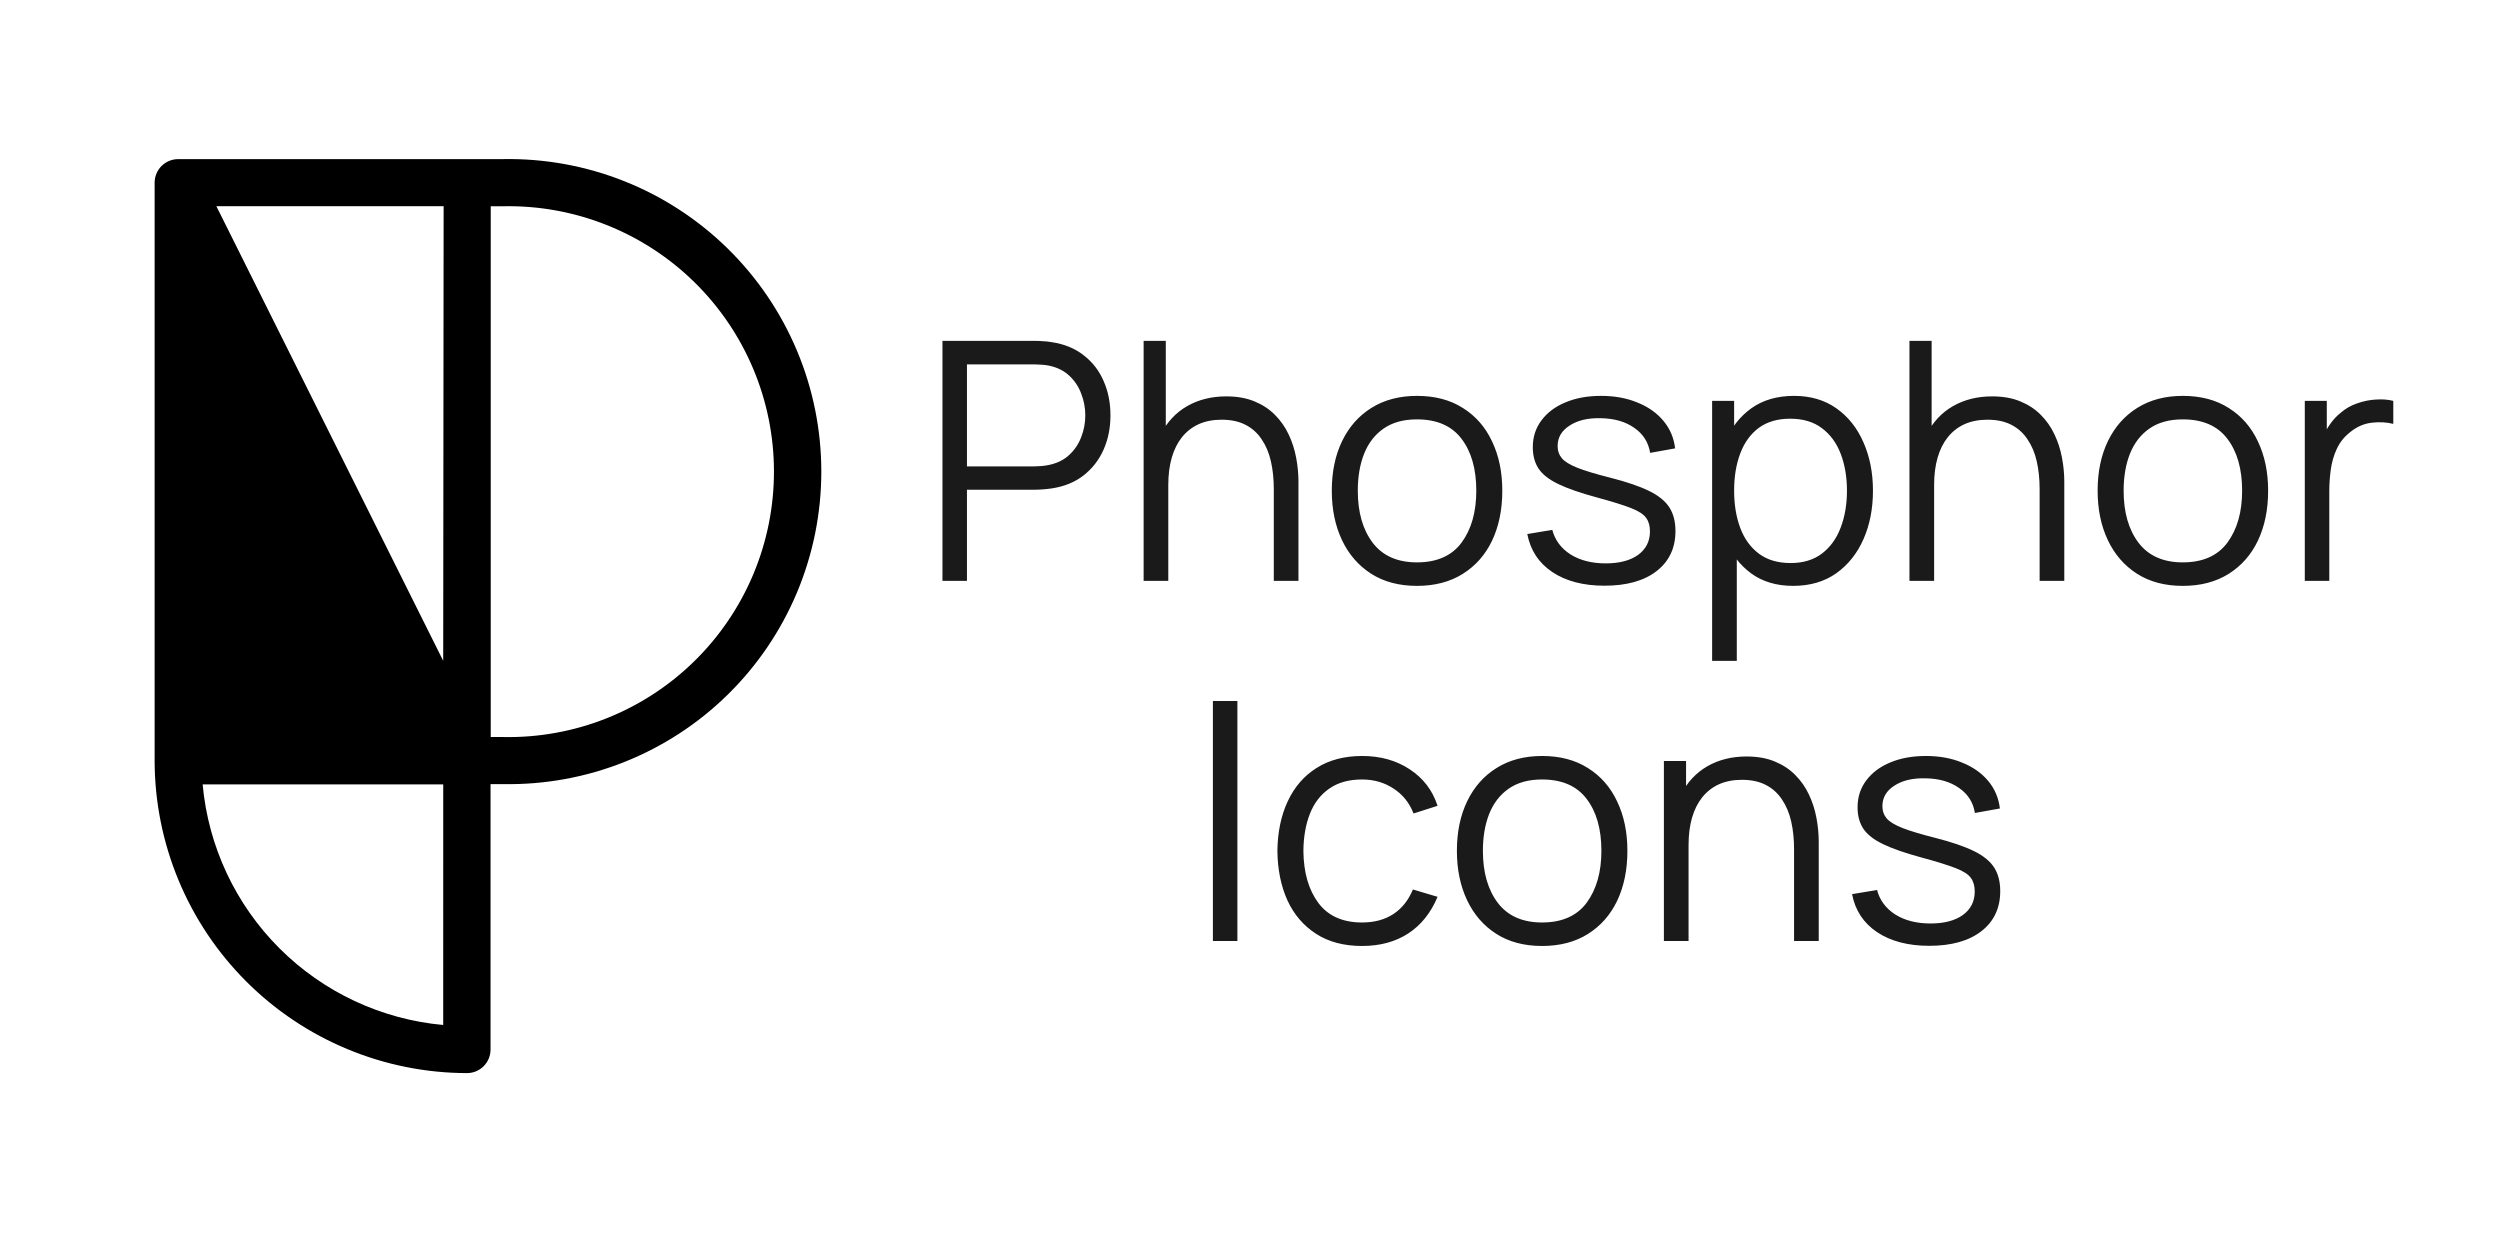
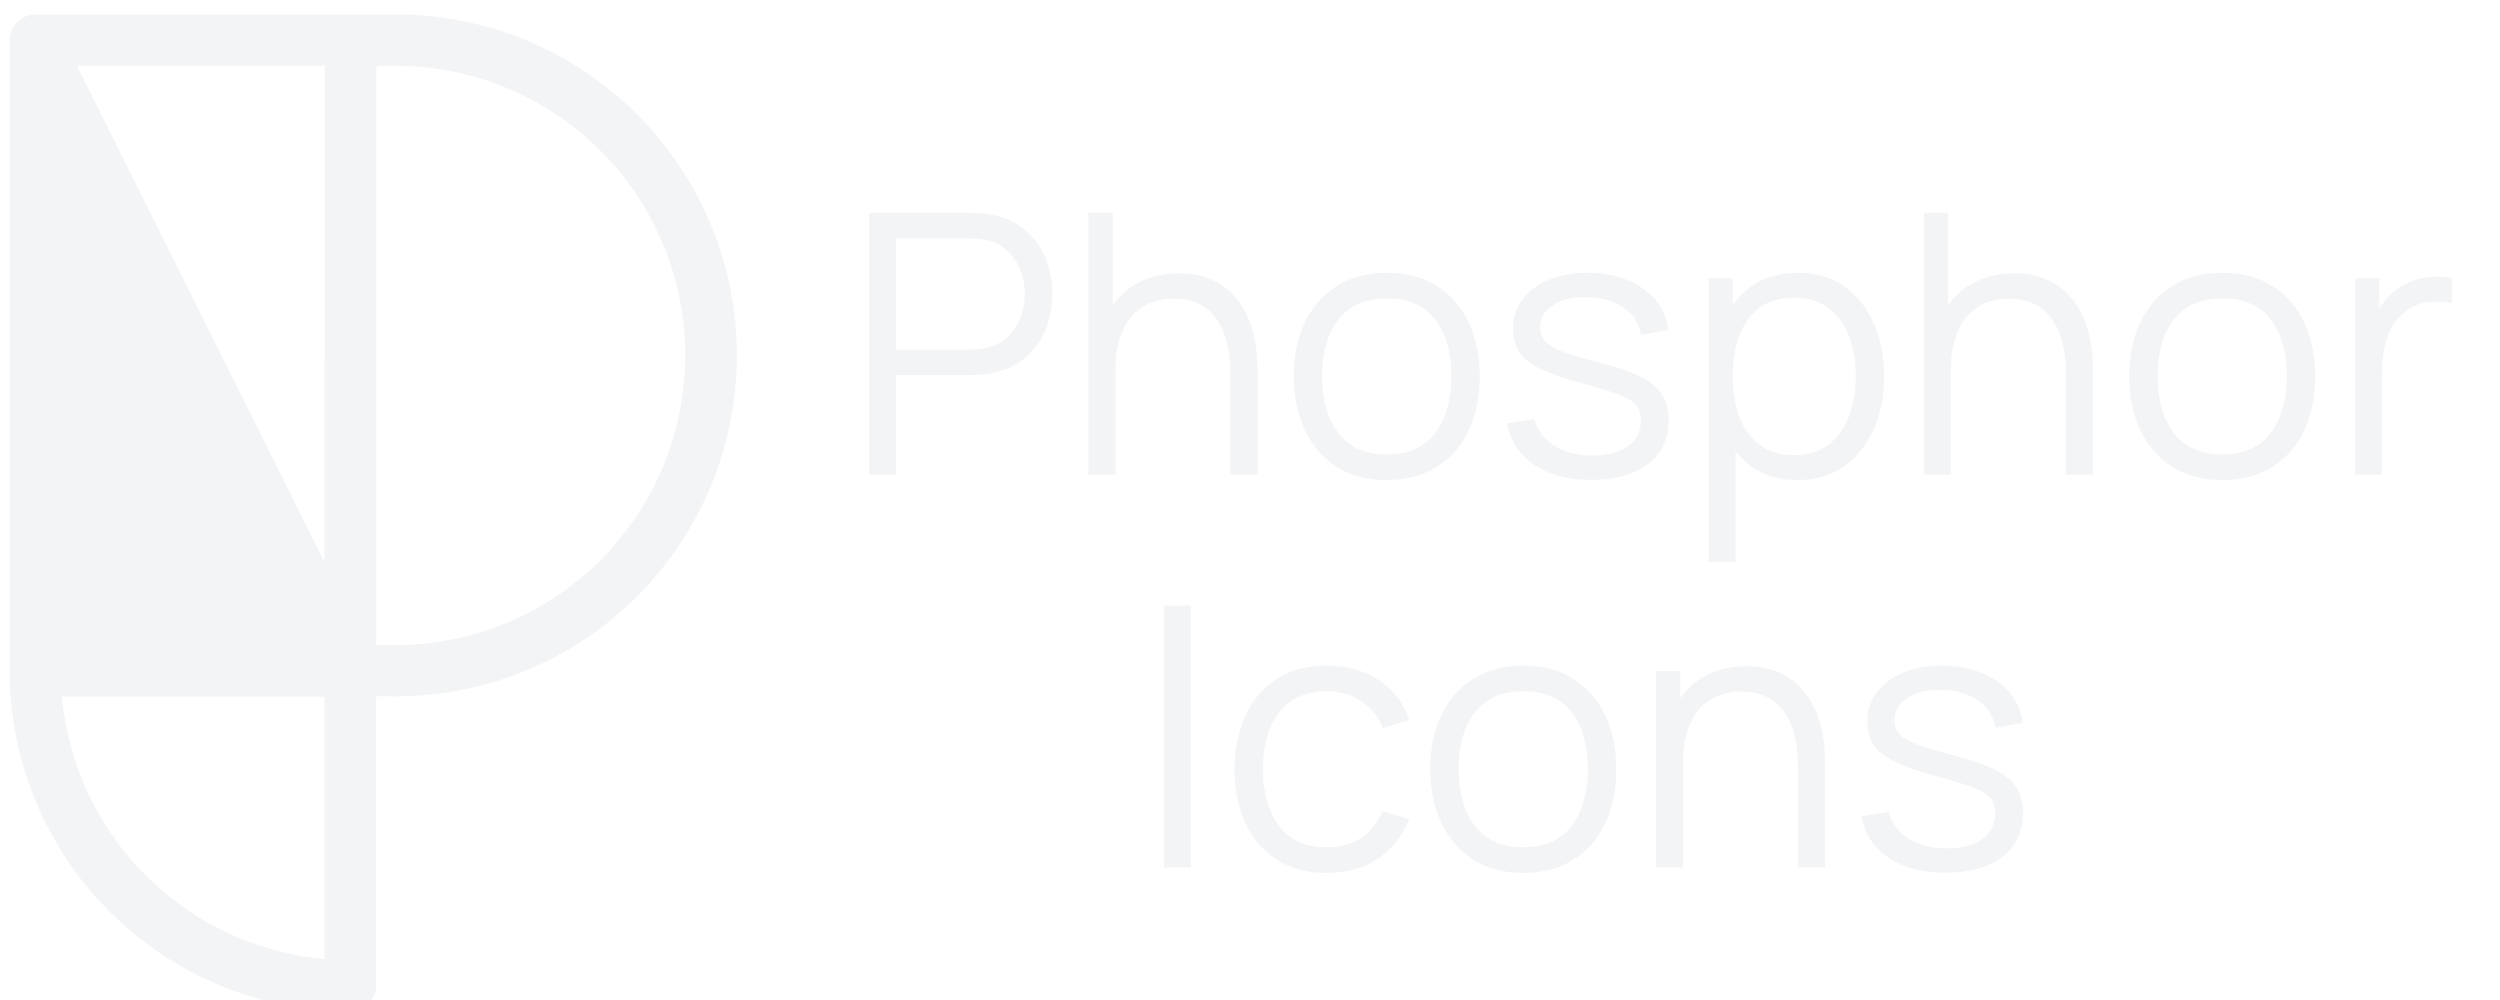
- <svg xmlns="http://www.w3.org/2000/svg" width="120" height="60" viewBox="0 0 120 60" fill="none" id="logo" version="1.1">
-   <defs id="defs1" />
-   <path d="M 24.161,7.638 H 8.553 c -0.3,0 -0.587,0.119 -0.8,0.331 -0.212,0.212 -0.331,0.5 -0.331,0.8 V 36.507 c 0.004,3.976 1.584,7.788 4.395,10.6 2.811,2.812 6.622,4.395 10.598,4.402 0.148,0 0.295,-0.029 0.433,-0.086 0.137,-0.057 0.262,-0.14 0.367,-0.245 0.105,-0.105 0.188,-0.23 0.245,-0.367 0.057,-0.137 0.086,-0.284 0.086,-0.433 v -12.741 h 0.606 c 1.992,0.036 3.972,-0.326 5.823,-1.064 1.851,-0.738 3.537,-1.837 4.958,-3.233 1.422,-1.396 2.551,-3.062 3.322,-4.9 0.771,-1.838 1.168,-3.81 1.168,-5.803 0,-1.993 -0.397,-3.965 -1.168,-5.803 -0.771,-1.838 -1.9,-3.503 -3.322,-4.9 -1.422,-1.396 -3.107,-2.496 -4.958,-3.233 -1.851,-0.738 -3.831,-1.099 -5.823,-1.064 z m -2.887,41.561 c -2.971,-0.27 -5.754,-1.574 -7.864,-3.683 -2.11,-2.11 -3.413,-4.893 -3.683,-7.864 H 21.275 Z m 0,-17.48 -10.888,-21.82 h 10.908 z m 2.887,3.657 h -0.606 V 9.9 h 0.606 c 1.694,-0.033 3.377,0.272 4.951,0.898 1.574,0.625 3.008,1.558 4.218,2.745 1.209,1.186 2.17,2.602 2.826,4.163 0.656,1.562 0.994,3.239 0.994,4.933 0,1.694 -0.338,3.371 -0.994,4.933 -0.656,1.562 -1.617,2.977 -2.826,4.163 -1.209,1.186 -2.643,2.119 -4.218,2.745 -1.574,0.625 -3.257,0.93 -4.951,0.898 z" fill="currentColor" id="path1" />
-   <path style="font-size:16px;line-height:1;font-family:Manrope;-inkscape-font-specification:Manrope;fill:#1a1a1a" d="m 45.238,27.882 v -11.52 h 4.448 q 0.168,0 0.376,0.016 0.216,0.008 0.432,0.048 0.904,0.136 1.528,0.632 0.632,0.488 0.952,1.232 0.328,0.744 0.328,1.648 0,0.896 -0.328,1.64 -0.328,0.744 -0.96,1.24 -0.624,0.488 -1.52,0.624 -0.216,0.032 -0.432,0.048 -0.208,0.016 -0.376,0.016 h -3.272 v 4.376 z m 1.176,-5.496 h 3.24 q 0.144,0 0.336,-0.016 0.192,-0.016 0.376,-0.056 0.592,-0.128 0.968,-0.488 0.384,-0.36 0.568,-0.856 0.192,-0.496 0.192,-1.032 0,-0.536 -0.192,-1.032 -0.184,-0.504 -0.568,-0.864 -0.376,-0.36 -0.968,-0.488 -0.184,-0.04 -0.376,-0.048 -0.192,-0.016 -0.336,-0.016 h -3.24 z m 14.728,5.496 v -4.408 q 0,-0.72 -0.136,-1.32 -0.136,-0.608 -0.44,-1.056 -0.296,-0.456 -0.776,-0.704 -0.472,-0.248 -1.152,-0.248 -0.624,0 -1.104,0.216 -0.472,0.216 -0.8,0.624 -0.32,0.4 -0.488,0.976 -0.168,0.576 -0.168,1.312 l -0.832,-0.184 q 0,-1.328 0.464,-2.232 0.464,-0.904 1.28,-1.368 0.816,-0.464 1.872,-0.464 0.776,0 1.352,0.24 0.584,0.24 0.984,0.648 0.408,0.408 0.656,0.936 0.248,0.52 0.36,1.112 0.112,0.584 0.112,1.168 v 4.752 z m -6.248,0 v -11.52 h 1.064 v 6.504 h 0.12 v 5.016 z m 13.12,0.24 q -1.288,0 -2.2,-0.584 -0.912,-0.584 -1.4,-1.616 -0.488,-1.032 -0.488,-2.368 0,-1.36 0.496,-2.384 0.496,-1.024 1.408,-1.592 0.92,-0.576 2.184,-0.576 1.296,0 2.208,0.584 0.92,0.576 1.4,1.608 0.488,1.024 0.488,2.36 0,1.36 -0.488,2.392 -0.488,1.024 -1.408,1.6 -0.92,0.576 -2.2,0.576 z m 0,-1.128 q 1.44,0 2.144,-0.952 0.704,-0.96 0.704,-2.488 0,-1.568 -0.712,-2.496 -0.704,-0.928 -2.136,-0.928 -0.968,0 -1.6,0.44 -0.624,0.432 -0.936,1.208 -0.304,0.768 -0.304,1.776 0,1.56 0.72,2.504 0.72,0.936 2.12,0.936 z m 9,1.12 q -1.52,0 -2.504,-0.656 -0.976,-0.656 -1.2,-1.824 l 1.2,-0.2 q 0.192,0.736 0.872,1.176 0.688,0.432 1.696,0.432 0.984,0 1.552,-0.408 0.568,-0.416 0.568,-1.128 0,-0.4 -0.184,-0.648 -0.176,-0.256 -0.728,-0.472 -0.552,-0.216 -1.648,-0.512 -1.176,-0.32 -1.84,-0.64 -0.664,-0.32 -0.944,-0.736 -0.28,-0.424 -0.28,-1.032 0,-0.736 0.416,-1.288 0.416,-0.56 1.152,-0.864 0.736,-0.312 1.712,-0.312 0.976,0 1.744,0.32 0.776,0.312 1.248,0.88 0.472,0.568 0.56,1.32 l -1.2,0.216 q -0.12,-0.76 -0.76,-1.2 -0.632,-0.448 -1.608,-0.464 -0.92,-0.024 -1.496,0.352 -0.576,0.368 -0.576,0.984 0,0.344 0.208,0.592 0.208,0.24 0.752,0.456 0.552,0.216 1.568,0.472 1.192,0.304 1.872,0.64 0.68,0.336 0.968,0.792 0.288,0.456 0.288,1.128 0,1.224 -0.912,1.928 -0.904,0.696 -2.496,0.696 z m 9.056,0.008 q -1.192,0 -2.016,-0.6 -0.824,-0.608 -1.248,-1.64 -0.424,-1.04 -0.424,-2.328 0,-1.312 0.424,-2.336 0.432,-1.032 1.264,-1.624 0.832,-0.592 2.048,-0.592 1.184,0 2.032,0.6 0.848,0.6 1.296,1.632 0.456,1.032 0.456,2.32 0,1.296 -0.456,2.328 -0.456,1.032 -1.312,1.64 -0.856,0.6 -2.064,0.6 z m -3.888,3.6 v -12.48 h 1.056 v 6.504 h 0.128 v 5.976 z m 3.768,-4.696 q 0.904,0 1.504,-0.456 0.6,-0.456 0.896,-1.24 0.304,-0.792 0.304,-1.776 0,-0.976 -0.296,-1.76 -0.296,-0.784 -0.904,-1.24 -0.6,-0.456 -1.528,-0.456 -0.904,0 -1.504,0.44 -0.592,0.44 -0.888,1.224 -0.296,0.776 -0.296,1.792 0,1 0.296,1.792 0.296,0.784 0.896,1.232 0.6,0.448 1.52,0.448 z m 11.952,0.856 v -4.408 q 0,-0.72 -0.136,-1.32 -0.136,-0.608 -0.44,-1.056 -0.296,-0.456 -0.776,-0.704 -0.472,-0.248 -1.152,-0.248 -0.624,0 -1.104,0.216 -0.472,0.216 -0.8,0.624 -0.32,0.4 -0.488,0.976 -0.168,0.576 -0.168,1.312 l -0.832,-0.184 q 0,-1.328 0.464,-2.232 0.464,-0.904 1.28,-1.368 0.816,-0.464 1.872,-0.464 0.776,0 1.352,0.24 0.584,0.24 0.984,0.648 0.408,0.408 0.656,0.936 0.248,0.52 0.36,1.112 0.112,0.584 0.112,1.168 v 4.752 z m -6.248,0 v -11.52 h 1.064 v 6.504 h 0.12 v 5.016 z m 13.12,0.24 q -1.288,0 -2.2,-0.584 -0.912,-0.584 -1.4,-1.616 -0.488,-1.032 -0.488,-2.368 0,-1.36 0.496,-2.384 0.496,-1.024 1.408,-1.592 0.92,-0.576 2.184,-0.576 1.296,0 2.208,0.584 0.92,0.576 1.4,1.608 0.488,1.024 0.488,2.36 0,1.36 -0.488,2.392 -0.488,1.024 -1.408,1.6 -0.92,0.576 -2.2,0.576 z m 0,-1.128 q 1.44,0 2.144,-0.952 0.704,-0.96 0.704,-2.488 0,-1.568 -0.712,-2.496 -0.704,-0.928 -2.136,-0.928 -0.968,0 -1.6,0.44 -0.624,0.432 -0.936,1.208 -0.304,0.768 -0.304,1.776 0,1.56 0.72,2.504 0.72,0.936 2.12,0.936 z m 5.856,0.888 v -8.64 h 1.056 v 2.08 l -0.208,-0.272 q 0.144,-0.384 0.376,-0.704 0.232,-0.328 0.504,-0.536 0.336,-0.296 0.784,-0.448 0.448,-0.16 0.904,-0.184 0.456,-0.032 0.832,0.064 v 1.104 q -0.472,-0.12 -1.032,-0.056 -0.56,0.064 -1.032,0.448 -0.432,0.336 -0.648,0.808 -0.216,0.464 -0.288,0.992 -0.072,0.52 -0.072,1.032 v 4.312 z" id="text1" aria-label="Phosphor" />
-   <path style="font-size:16px;line-height:1;font-family:Manrope;-inkscape-font-specification:Manrope;fill:#1a1a1a" d="m 58.219,45.167 v -11.52 h 1.176 v 11.52 z m 7.16,0.24 q -1.304,0 -2.208,-0.584 -0.904,-0.584 -1.376,-1.608 -0.464,-1.032 -0.48,-2.368 0.016,-1.36 0.496,-2.384 0.48,-1.032 1.384,-1.6 0.904,-0.576 2.192,-0.576 1.312,0 2.28,0.64 0.976,0.64 1.336,1.752 l -1.152,0.368 q -0.304,-0.776 -0.968,-1.2 -0.656,-0.432 -1.504,-0.432 -0.952,0 -1.576,0.44 -0.624,0.432 -0.928,1.208 -0.304,0.776 -0.312,1.784 0.016,1.552 0.72,2.496 0.704,0.936 2.096,0.936 0.88,0 1.496,-0.4 0.624,-0.408 0.944,-1.184 l 1.184,0.352 q -0.48,1.152 -1.408,1.76 -0.928,0.6 -2.216,0.6 z m 8.64,0 q -1.288,0 -2.2,-0.584 -0.912,-0.584 -1.4,-1.616 -0.488,-1.032 -0.488,-2.368 0,-1.36 0.496,-2.384 0.496,-1.024 1.408,-1.592 0.92,-0.576 2.184,-0.576 1.296,0 2.208,0.584 0.92,0.576 1.4,1.608 0.488,1.024 0.488,2.36 0,1.36 -0.488,2.392 -0.488,1.024 -1.408,1.6 -0.92,0.576 -2.2,0.576 z m 0,-1.128 q 1.44,0 2.144,-0.952 0.704,-0.96 0.704,-2.488 0,-1.568 -0.712,-2.496 -0.704,-0.928 -2.136,-0.928 -0.968,0 -1.6,0.44 -0.624,0.432 -0.936,1.208 -0.304,0.768 -0.304,1.776 0,1.56 0.72,2.504 0.72,0.936 2.12,0.936 z m 12.096,0.888 v -4.408 q 0,-0.72 -0.136,-1.32 -0.136,-0.608 -0.44,-1.056 -0.296,-0.456 -0.776,-0.704 -0.472,-0.248 -1.152,-0.248 -0.624,0 -1.104,0.216 -0.472,0.216 -0.8,0.624 -0.32,0.4 -0.488,0.976 -0.168,0.576 -0.168,1.312 l -0.832,-0.184 q 0,-1.328 0.464,-2.232 0.464,-0.904 1.28,-1.368 0.816,-0.464 1.872,-0.464 0.776,0 1.352,0.24 0.584,0.24 0.984,0.648 0.408,0.408 0.656,0.936 0.248,0.52 0.36,1.112 0.112,0.584 0.112,1.168 v 4.752 z m -6.248,0 v -8.64 h 1.064 v 2.128 h 0.12 v 6.512 z m 12.736,0.232 q -1.52,0 -2.504,-0.656 -0.976,-0.656 -1.2,-1.824 l 1.2,-0.2 q 0.192,0.736 0.872,1.176 0.688,0.432 1.696,0.432 0.984,0 1.552,-0.408 0.568,-0.416 0.568,-1.128 0,-0.4 -0.184,-0.648 -0.176,-0.256 -0.728,-0.472 -0.552,-0.216 -1.648,-0.512 -1.176,-0.32 -1.84,-0.64 -0.664,-0.32 -0.944,-0.736 -0.28,-0.424 -0.28,-1.032 0,-0.736 0.416,-1.288 0.416,-0.56 1.152,-0.864 0.736,-0.312 1.712,-0.312 0.976,0 1.744,0.32 0.776,0.312 1.248,0.88 0.472,0.568 0.56,1.32 l -1.2,0.216 q -0.12,-0.76 -0.76,-1.2 -0.632,-0.448 -1.608,-0.464 -0.92,-0.024 -1.496,0.352 -0.576,0.368 -0.576,0.984 0,0.344 0.208,0.592 0.208,0.24 0.752,0.456 0.552,0.216 1.568,0.472 1.192,0.304 1.872,0.64 0.68,0.336 0.968,0.792 0.288,0.456 0.288,1.128 0,1.224 -0.912,1.928 -0.904,0.696 -2.496,0.696 z" id="text1-7" aria-label="Icons" />
+ <svg xmlns="http://www.w3.org/2000/svg" width="110" height="44" viewBox="7 7 110 44" fill="none" id="logo" version="1.1">
+   <path d="M 24.161,7.638 H 8.553 c -0.3,0 -0.587,0.119 -0.8,0.331 -0.212,0.212 -0.331,0.5 -0.331,0.8 V 36.507 c 0.004,3.976 1.584,7.788 4.395,10.6 2.811,2.812 6.622,4.395 10.598,4.402 0.148,0 0.295,-0.029 0.433,-0.086 0.137,-0.057 0.262,-0.14 0.367,-0.245 0.105,-0.105 0.188,-0.23 0.245,-0.367 0.057,-0.137 0.086,-0.284 0.086,-0.433 v -12.741 h 0.606 c 1.992,0.036 3.972,-0.326 5.823,-1.064 1.851,-0.738 3.537,-1.837 4.958,-3.233 1.422,-1.396 2.551,-3.062 3.322,-4.9 0.771,-1.838 1.168,-3.81 1.168,-5.803 0,-1.993 -0.397,-3.965 -1.168,-5.803 -0.771,-1.838 -1.9,-3.503 -3.322,-4.9 -1.422,-1.396 -3.107,-2.496 -4.958,-3.233 -1.851,-0.738 -3.831,-1.099 -5.823,-1.064 z m -2.887,41.561 c -2.971,-0.27 -5.754,-1.574 -7.864,-3.683 -2.11,-2.11 -3.413,-4.893 -3.683,-7.864 H 21.275 Z m 0,-17.48 -10.888,-21.82 h 10.908 z m 2.887,3.657 h -0.606 V 9.9 h 0.606 c 1.694,-0.033 3.377,0.272 4.951,0.898 1.574,0.625 3.008,1.558 4.218,2.745 1.209,1.186 2.17,2.602 2.826,4.163 0.656,1.562 0.994,3.239 0.994,4.933 0,1.694 -0.338,3.371 -0.994,4.933 -0.656,1.562 -1.617,2.977 -2.826,4.163 -1.209,1.186 -2.643,2.119 -4.218,2.745 -1.574,0.625 -3.257,0.93 -4.951,0.898 z" fill="#F3F4F6" id="path1" />
+   <path style="font-size:16px;line-height:1;font-family:Manrope;fill:#F3F4F6" d="m 45.238,27.882 v -11.52 h 4.448 q 0.168,0 0.376,0.016 0.216,0.008 0.432,0.048 0.904,0.136 1.528,0.632 0.632,0.488 0.952,1.232 0.328,0.744 0.328,1.648 0,0.896 -0.328,1.64 -0.328,0.744 -0.96,1.24 -0.624,0.488 -1.52,0.624 -0.216,0.032 -0.432,0.048 -0.208,0.016 -0.376,0.016 h -3.272 v 4.376 z m 1.176,-5.496 h 3.24 q 0.144,0 0.336,-0.016 0.192,-0.016 0.376,-0.056 0.592,-0.128 0.968,-0.488 0.384,-0.36 0.568,-0.856 0.192,-0.496 0.192,-1.032 0,-0.536 -0.192,-1.032 -0.184,-0.504 -0.568,-0.864 -0.376,-0.36 -0.968,-0.488 -0.184,-0.04 -0.376,-0.048 -0.192,-0.016 -0.336,-0.016 h -3.24 z m 14.728,5.496 v -4.408 q 0,-0.72 -0.136,-1.32 -0.136,-0.608 -0.44,-1.056 -0.296,-0.456 -0.776,-0.704 -0.472,-0.248 -1.152,-0.248 -0.624,0 -1.104,0.216 -0.472,0.216 -0.8,0.624 -0.32,0.4 -0.488,0.976 -0.168,0.576 -0.168,1.312 l -0.832,-0.184 q 0,-1.328 0.464,-2.232 0.464,-0.904 1.28,-1.368 0.816,-0.464 1.872,-0.464 0.776,0 1.352,0.24 0.584,0.24 0.984,0.648 0.408,0.408 0.656,0.936 0.248,0.52 0.36,1.112 0.112,0.584 0.112,1.168 v 4.752 z m -6.248,0 v -11.52 h 1.064 v 6.504 h 0.12 v 5.016 z m 13.12,0.24 q -1.288,0 -2.2,-0.584 -0.912,-0.584 -1.4,-1.616 -0.488,-1.032 -0.488,-2.368 0,-1.36 0.496,-2.384 0.496,-1.024 1.408,-1.592 0.92,-0.576 2.184,-0.576 1.296,0 2.208,0.584 0.92,0.576 1.4,1.608 0.488,1.024 0.488,2.36 0,1.36 -0.488,2.392 -0.488,1.024 -1.408,1.6 -0.92,0.576 -2.2,0.576 z m 0,-1.128 q 1.44,0 2.144,-0.952 0.704,-0.96 0.704,-2.488 0,-1.568 -0.712,-2.496 -0.704,-0.928 -2.136,-0.928 -0.968,0 -1.6,0.44 -0.624,0.432 -0.936,1.208 -0.304,0.768 -0.304,1.776 0,1.56 0.72,2.504 0.72,0.936 2.12,0.936 z m 9,1.12 q -1.52,0 -2.504,-0.656 -0.976,-0.656 -1.2,-1.824 l 1.2,-0.2 q 0.192,0.736 0.872,1.176 0.688,0.432 1.696,0.432 0.984,0 1.552,-0.408 0.568,-0.416 0.568,-1.128 0,-0.4 -0.184,-0.648 -0.176,-0.256 -0.728,-0.472 -0.552,-0.216 -1.648,-0.512 -1.176,-0.32 -1.84,-0.64 -0.664,-0.32 -0.944,-0.736 -0.28,-0.424 -0.28,-1.032 0,-0.736 0.416,-1.288 0.416,-0.56 1.152,-0.864 0.736,-0.312 1.712,-0.312 0.976,0 1.744,0.32 0.776,0.312 1.248,0.88 0.472,0.568 0.56,1.32 l -1.2,0.216 q -0.12,-0.76 -0.76,-1.2 -0.632,-0.448 -1.608,-0.464 -0.92,-0.024 -1.496,0.352 -0.576,0.368 -0.576,0.984 0,0.344 0.208,0.592 0.208,0.24 0.752,0.456 0.552,0.216 1.568,0.472 1.192,0.304 1.872,0.64 0.68,0.336 0.968,0.792 0.288,0.456 0.288,1.128 0,1.224 -0.912,1.928 -0.904,0.696 -2.496,0.696 z m 9.056,0.008 q -1.192,0 -2.016,-0.6 -0.824,-0.608 -1.248,-1.64 -0.424,-1.04 -0.424,-2.328 0,-1.312 0.424,-2.336 0.432,-1.032 1.264,-1.624 0.832,-0.592 2.048,-0.592 1.184,0 2.032,0.6 0.848,0.6 1.296,1.632 0.456,1.032 0.456,2.32 0,1.296 -0.456,2.328 -0.456,1.032 -1.312,1.64 -0.856,0.6 -2.064,0.6 z m -3.888,3.6 v -12.48 h 1.056 v 6.504 h 0.128 v 5.976 z m 3.768,-4.696 q 0.904,0 1.504,-0.456 0.6,-0.456 0.896,-1.24 0.304,-0.792 0.304,-1.776 0,-0.976 -0.296,-1.76 -0.296,-0.784 -0.904,-1.24 -0.6,-0.456 -1.528,-0.456 -0.904,0 -1.504,0.44 -0.592,0.44 -0.888,1.224 -0.296,0.776 -0.296,1.792 0,1 0.296,1.792 0.296,0.784 0.896,1.232 0.6,0.448 1.52,0.448 z m 11.952,0.856 v -4.408 q 0,-0.72 -0.136,-1.32 -0.136,-0.608 -0.44,-1.056 -0.296,-0.456 -0.776,-0.704 -0.472,-0.248 -1.152,-0.248 -0.624,0 -1.104,0.216 -0.472,0.216 -0.8,0.624 -0.32,0.4 -0.488,0.976 -0.168,0.576 -0.168,1.312 l -0.832,-0.184 q 0,-1.328 0.464,-2.232 0.464,-0.904 1.28,-1.368 0.816,-0.464 1.872,-0.464 0.776,0 1.352,0.24 0.584,0.24 0.984,0.648 0.408,0.408 0.656,0.936 0.248,0.52 0.36,1.112 0.112,0.584 0.112,1.168 v 4.752 z m -6.248,0 v -11.52 h 1.064 v 6.504 h 0.12 v 5.016 z m 13.12,0.24 q -1.288,0 -2.2,-0.584 -0.912,-0.584 -1.4,-1.616 -0.488,-1.032 -0.488,-2.368 0,-1.36 0.496,-2.384 0.496,-1.024 1.408,-1.592 0.92,-0.576 2.184,-0.576 1.296,0 2.208,0.584 0.92,0.576 1.4,1.608 0.488,1.024 0.488,2.36 0,1.36 -0.488,2.392 -0.488,1.024 -1.408,1.6 -0.92,0.576 -2.2,0.576 z m 0,-1.128 q 1.44,0 2.144,-0.952 0.704,-0.96 0.704,-2.488 0,-1.568 -0.712,-2.496 -0.704,-0.928 -2.136,-0.928 -0.968,0 -1.6,0.44 -0.624,0.432 -0.936,1.208 -0.304,0.768 -0.304,1.776 0,1.56 0.72,2.504 0.72,0.936 2.12,0.936 z m 5.856,0.888 v -8.64 h 1.056 v 2.08 l -0.208,-0.272 q 0.144,-0.384 0.376,-0.704 0.232,-0.328 0.504,-0.536 0.336,-0.296 0.784,-0.448 0.448,-0.16 0.904,-0.184 0.456,-0.032 0.832,0.064 v 1.104 q -0.472,-0.12 -1.032,-0.056 -0.56,0.064 -1.032,0.448 -0.432,0.336 -0.648,0.808 -0.216,0.464 -0.288,0.992 -0.072,0.52 -0.072,1.032 v 4.312 z" id="text1" aria-label="Phosphor" />
+   <path style="font-size:16px;line-height:1;font-family:Manrope;fill:#F3F4F6" d="m 58.219,45.167 v -11.52 h 1.176 v 11.52 z m 7.16,0.24 q -1.304,0 -2.208,-0.584 -0.904,-0.584 -1.376,-1.608 -0.464,-1.032 -0.48,-2.368 0.016,-1.36 0.496,-2.384 0.48,-1.032 1.384,-1.6 0.904,-0.576 2.192,-0.576 1.312,0 2.28,0.64 0.976,0.64 1.336,1.752 l -1.152,0.368 q -0.304,-0.776 -0.968,-1.2 -0.656,-0.432 -1.504,-0.432 -0.952,0 -1.576,0.44 -0.624,0.432 -0.928,1.208 -0.304,0.776 -0.312,1.784 0.016,1.552 0.72,2.496 0.704,0.936 2.096,0.936 0.88,0 1.496,-0.4 0.624,-0.408 0.944,-1.184 l 1.184,0.352 q -0.48,1.152 -1.408,1.76 -0.928,0.6 -2.216,0.6 z m 8.64,0 q -1.288,0 -2.2,-0.584 -0.912,-0.584 -1.4,-1.616 -0.488,-1.032 -0.488,-2.368 0,-1.36 0.496,-2.384 0.496,-1.024 1.408,-1.592 0.92,-0.576 2.184,-0.576 1.296,0 2.208,0.584 0.92,0.576 1.4,1.608 0.488,1.024 0.488,2.36 0,1.36 -0.488,2.392 -0.488,1.024 -1.408,1.6 -0.92,0.576 -2.2,0.576 z m 0,-1.128 q 1.44,0 2.144,-0.952 0.704,-0.96 0.704,-2.488 0,-1.568 -0.712,-2.496 -0.704,-0.928 -2.136,-0.928 -0.968,0 -1.6,0.44 -0.624,0.432 -0.936,1.208 -0.304,0.768 -0.304,1.776 0,1.56 0.72,2.504 0.72,0.936 2.12,0.936 z m 12.096,0.888 v -4.408 q 0,-0.72 -0.136,-1.32 -0.136,-0.608 -0.44,-1.056 -0.296,-0.456 -0.776,-0.704 -0.472,-0.248 -1.152,-0.248 -0.624,0 -1.104,0.216 -0.472,0.216 -0.8,0.624 -0.32,0.4 -0.488,0.976 -0.168,0.576 -0.168,1.312 l -0.832,-0.184 q 0,-1.328 0.464,-2.232 0.464,-0.904 1.28,-1.368 0.816,-0.464 1.872,-0.464 0.776,0 1.352,0.24 0.584,0.24 0.984,0.648 0.408,0.408 0.656,0.936 0.248,0.52 0.36,1.112 0.112,0.584 0.112,1.168 v 4.752 z m -6.248,0 v -8.64 h 1.064 v 2.128 h 0.12 v 6.512 z m 12.736,0.232 q -1.52,0 -2.504,-0.656 -0.976,-0.656 -1.2,-1.824 l 1.2,-0.2 q 0.192,0.736 0.872,1.176 0.688,0.432 1.696,0.432 0.984,0 1.552,-0.408 0.568,-0.416 0.568,-1.128 0,-0.4 -0.184,-0.648 -0.176,-0.256 -0.728,-0.472 -0.552,-0.216 -1.648,-0.512 -1.176,-0.32 -1.84,-0.64 -0.664,-0.32 -0.944,-0.736 -0.28,-0.424 -0.28,-1.032 0,-0.736 0.416,-1.288 0.416,-0.56 1.152,-0.864 0.736,-0.312 1.712,-0.312 0.976,0 1.744,0.32 0.776,0.312 1.248,0.88 0.472,0.568 0.56,1.32 l -1.2,0.216 q -0.12,-0.76 -0.76,-1.2 -0.632,-0.448 -1.608,-0.464 -0.92,-0.024 -1.496,0.352 -0.576,0.368 -0.576,0.984 0,0.344 0.208,0.592 0.208,0.24 0.752,0.456 0.552,0.216 1.568,0.472 1.192,0.304 1.872,0.64 0.68,0.336 0.968,0.792 0.288,0.456 0.288,1.128 0,1.224 -0.912,1.928 -0.904,0.696 -2.496,0.696 z" id="text1-7" aria-label="Icons" />
</svg>
